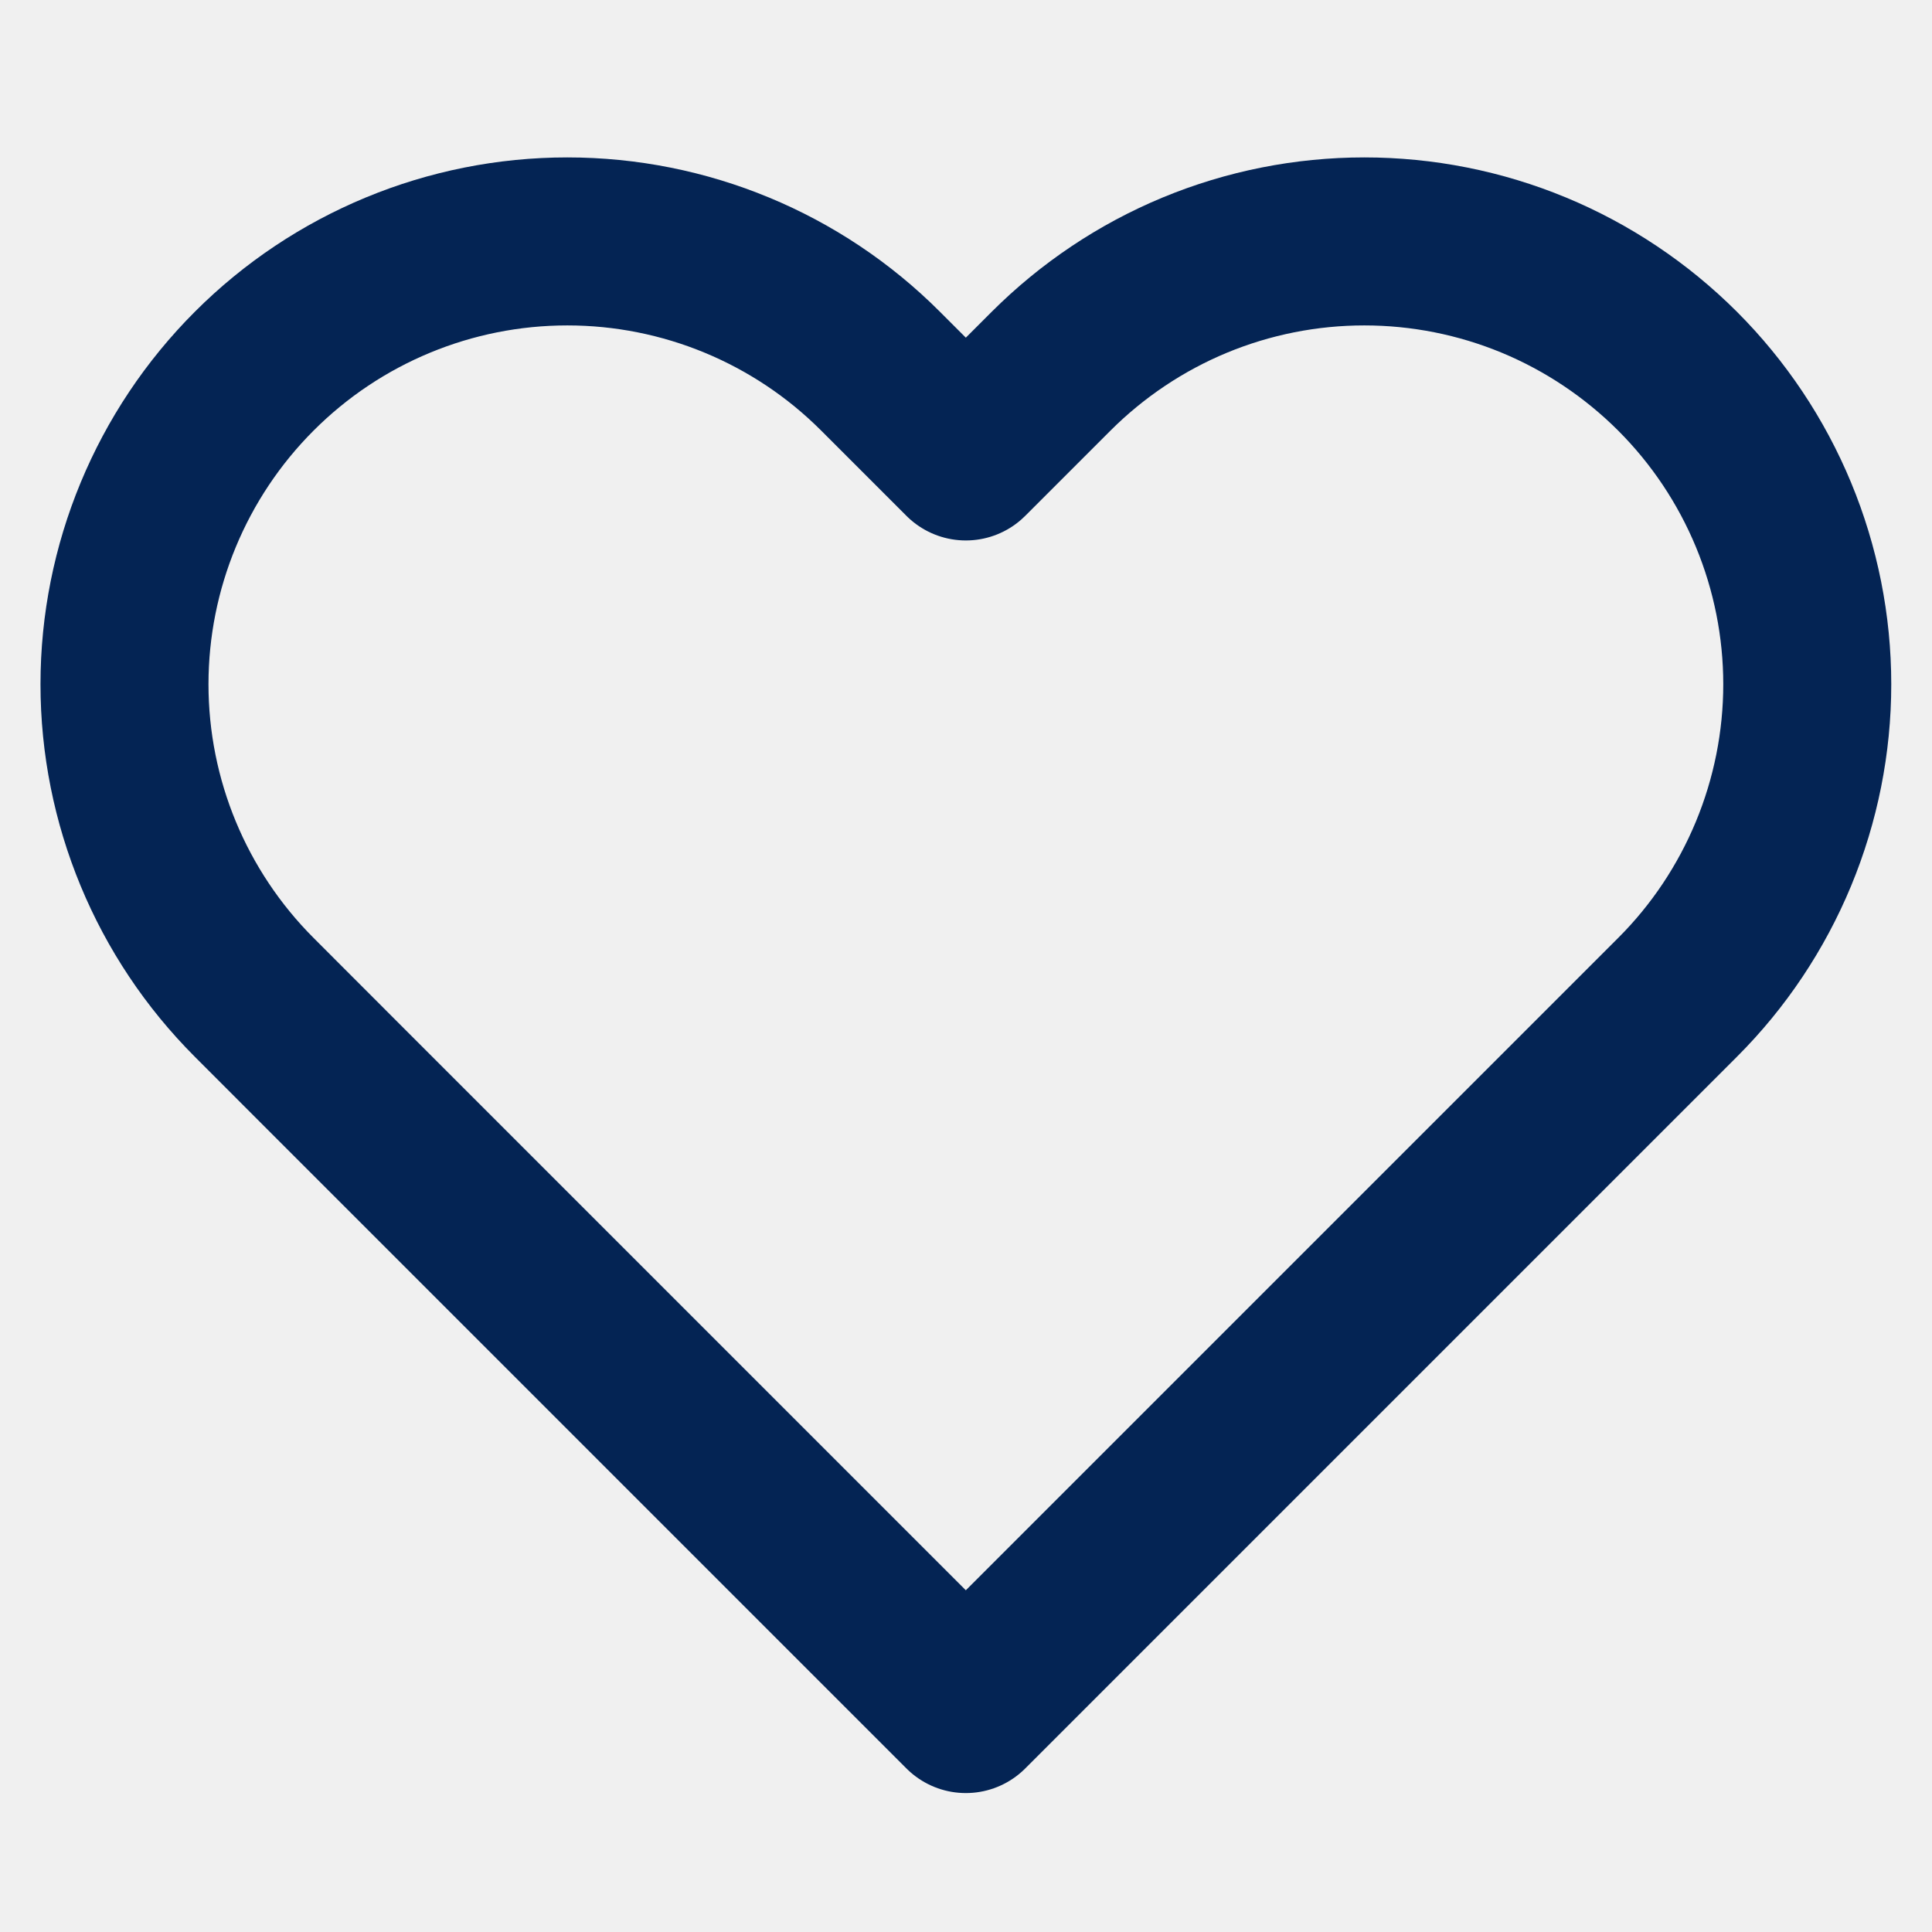
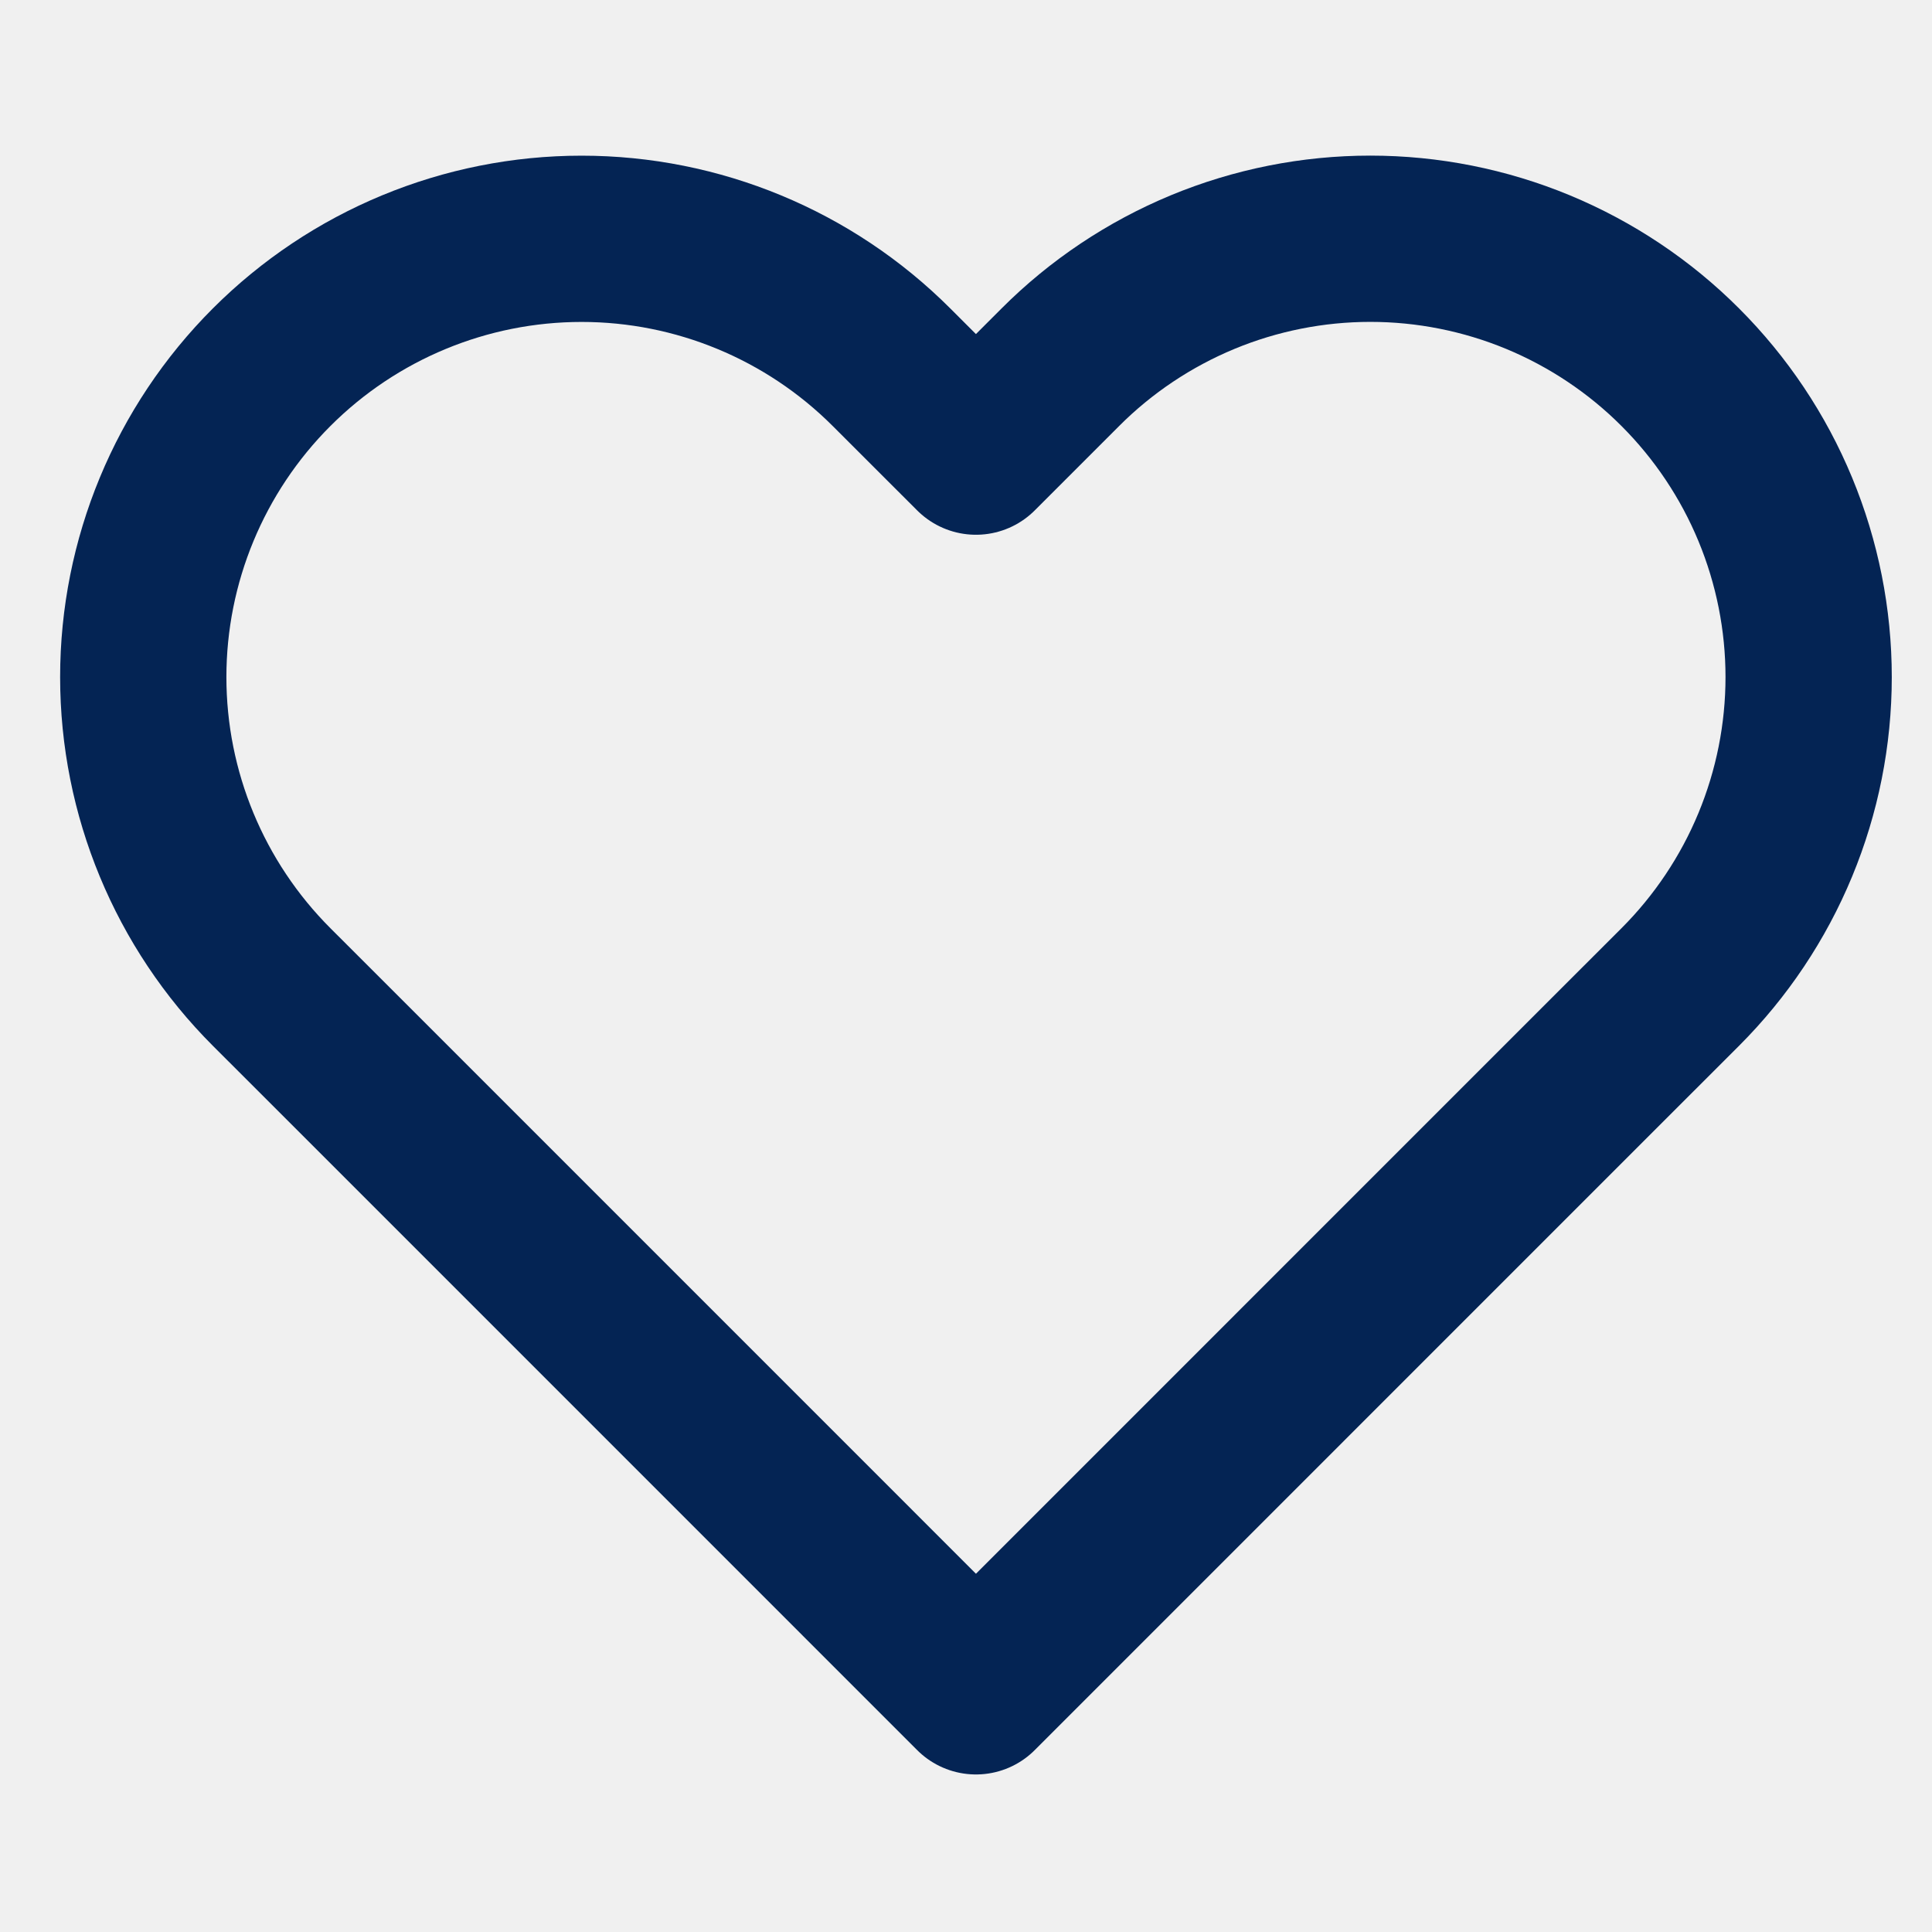
- <svg xmlns="http://www.w3.org/2000/svg" width="23" height="23" viewBox="0 0 23 23" fill="none">
-   <path d="M19.97 4.418C19.48 3.929 18.899 3.54 18.26 3.275C17.62 3.01 16.934 2.874 16.242 2.874C15.55 2.874 14.864 3.01 14.224 3.275C13.585 3.54 13.004 3.929 12.514 4.418L11.498 5.434L10.482 4.418C9.494 3.429 8.153 2.874 6.754 2.874C5.356 2.874 4.015 3.429 3.027 4.418C2.038 5.407 1.482 6.748 1.482 8.146C1.482 9.544 2.038 10.885 3.027 11.874L4.042 12.89L11.498 20.346L18.954 12.89L19.97 11.874C20.46 11.385 20.848 10.803 21.113 10.164C21.378 9.524 21.515 8.838 21.515 8.146C21.515 7.454 21.378 6.768 21.113 6.128C20.848 5.489 20.46 4.908 19.97 4.418V4.418Z" stroke="#042454" stroke-width="2" stroke-linecap="round" stroke-linejoin="round" />
+ <svg xmlns="http://www.w3.org/2000/svg" width="33" height="33" viewBox="0 0 33 33" fill="none">
+   <g clip-path="url(#clip0)">
+     <path d="M28.7 6.272C28.005 5.576 27.179 5.025 26.271 4.648C25.363 4.272 24.389 4.078 23.406 4.078C22.423 4.078 21.449 4.272 20.541 4.648C19.633 5.025 18.807 5.576 18.112 6.272L16.67 7.714L15.227 6.272C13.823 4.868 11.919 4.079 9.934 4.079C7.948 4.079 6.044 4.868 4.64 6.272C3.236 7.676 2.447 9.58 2.447 11.565C2.447 13.551 3.236 15.455 4.64 16.859L6.083 18.301L16.67 28.889L27.257 18.301L28.7 16.859C29.395 16.164 29.947 15.338 30.323 14.43C30.699 13.522 30.893 12.548 30.893 11.565C30.893 10.582 30.699 9.608 30.323 8.7C29.947 7.792 29.395 6.967 28.7 6.272V6.272Z" stroke="#042454" stroke-width="2.84" stroke-linecap="round" stroke-linejoin="round" />
+   </g>
+   <defs>
+     <clipPath id="clip0">
+       <rect width="32.66" height="32.66" fill="white" transform="translate(0.339966)" />
+     </clipPath>
+   </defs>
</svg>
